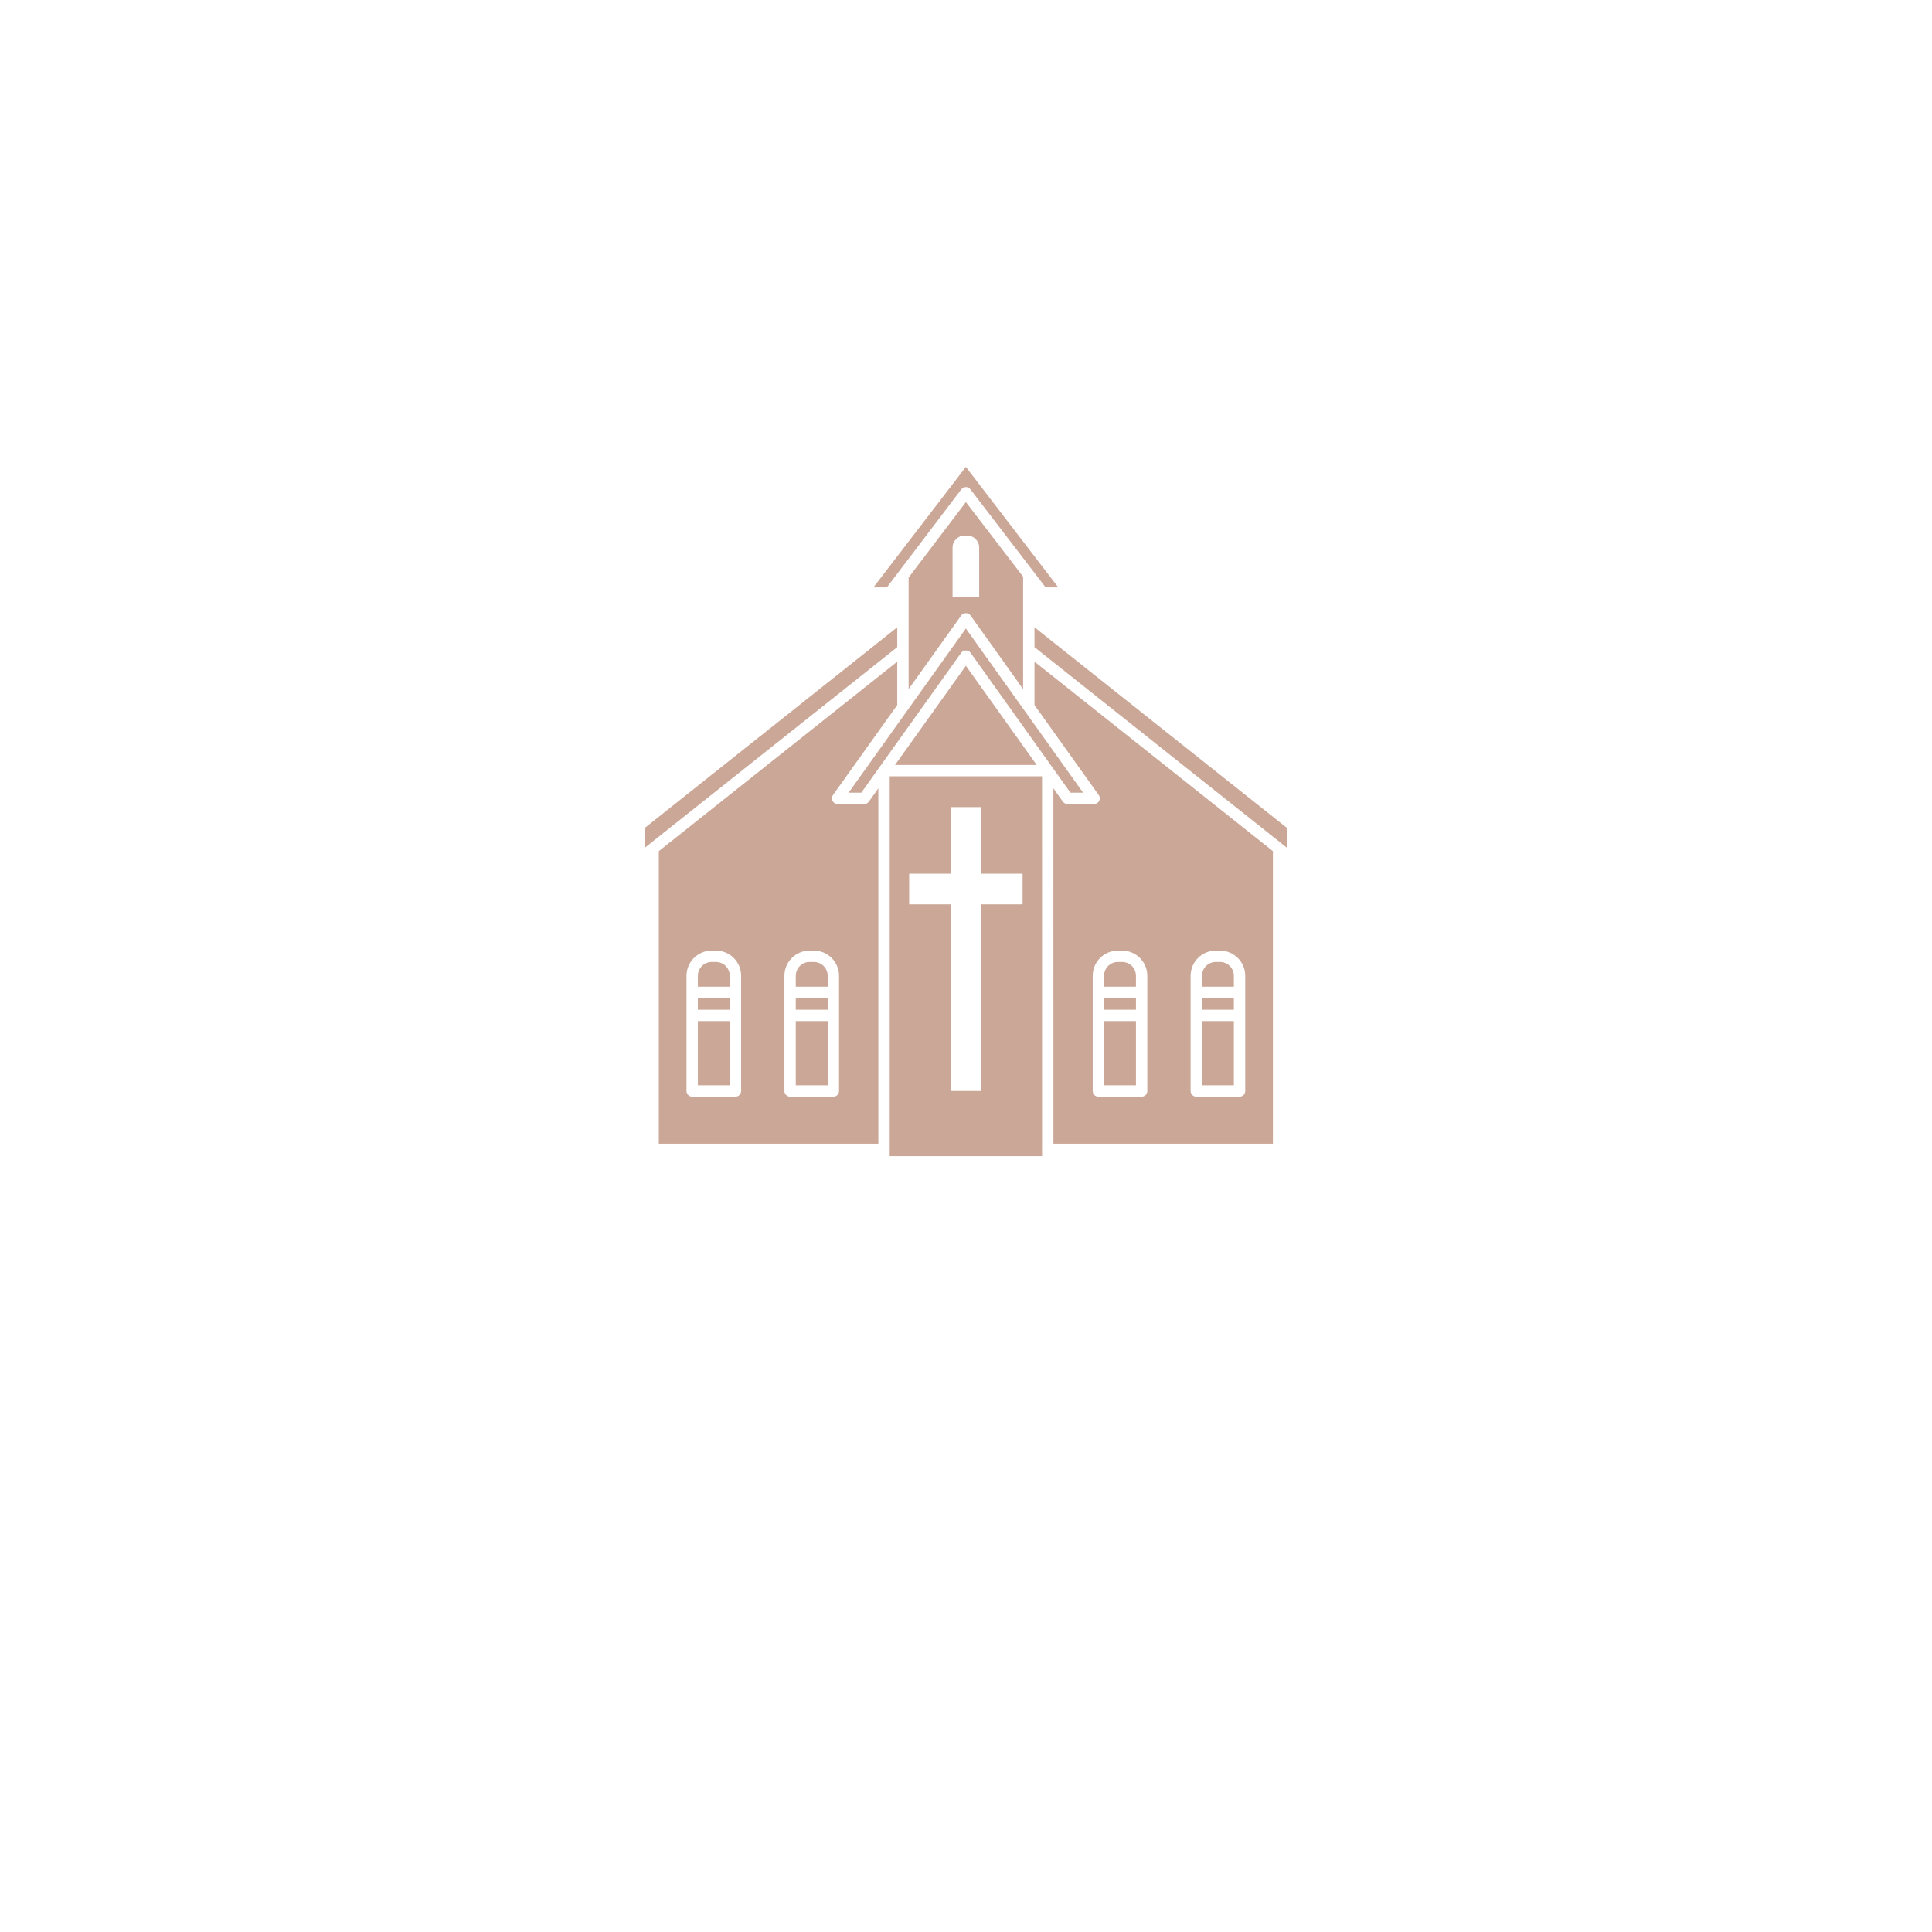
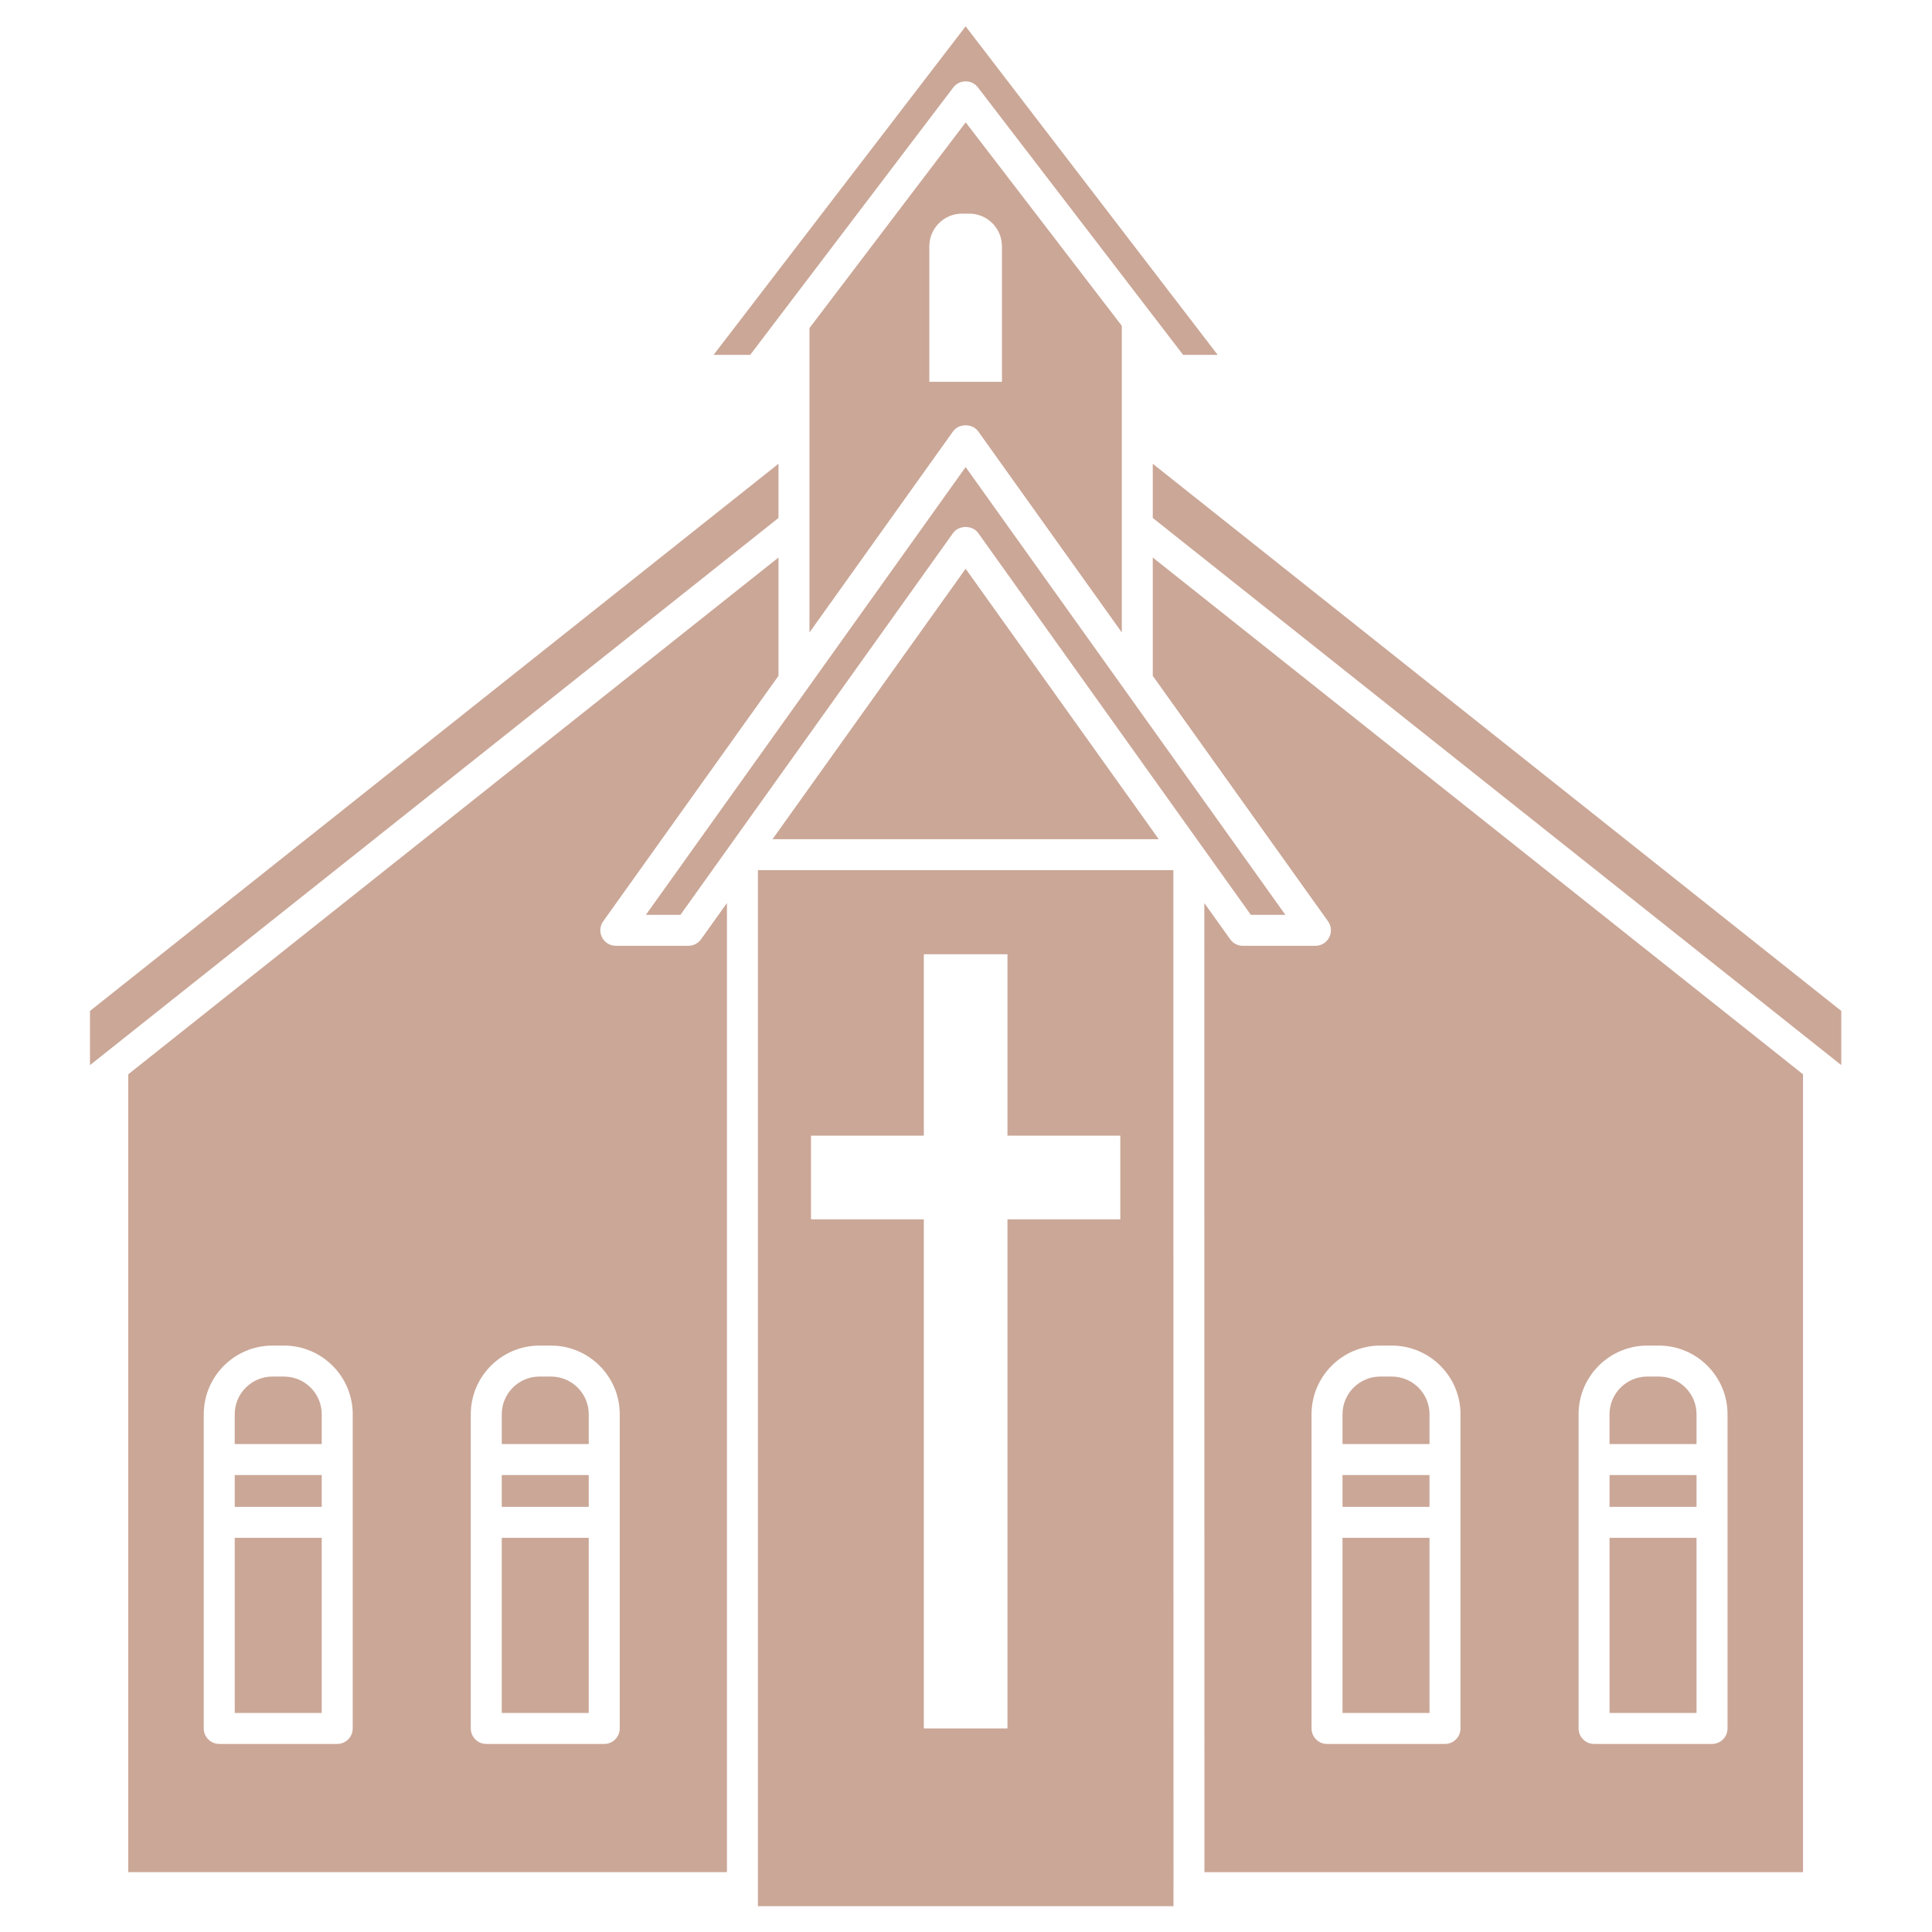
- <svg xmlns="http://www.w3.org/2000/svg" width="2000" zoomAndPan="magnify" viewBox="0 0 1500 1500" height="2000" preserveAspectRatio="xMidYMid meet" version="1.0">
+ <svg xmlns="http://www.w3.org/2000/svg" width="2000" zoomAndPan="magnify" viewBox="490 355 520 550" height="2000" preserveAspectRatio="xMidYMid meet" version="1.0">
  <defs>
    <clipPath id="19f0823cca">
      <path d="M 690 602 L 810 602 L 810 897.996 L 690 897.996 Z M 690 602 " clip-rule="nonzero" />
    </clipPath>
    <clipPath id="31b650988e">
      <path d="M 678 362.496 L 822 362.496 L 822 457 L 678 457 Z M 678 362.496 " clip-rule="nonzero" />
    </clipPath>
  </defs>
  <path fill="#cba797" d="M 617.84 774.918 L 642.605 774.918 L 642.605 783.969 L 617.84 783.969 Z M 617.84 774.918 " fill-opacity="1" fill-rule="nonzero" />
  <g clip-path="url(#19f0823cca)">
    <path fill="#cba797" d="M 809.031 892.375 C 809.031 892.309 809.066 892.254 809.07 892.188 L 809.031 602.719 L 690.766 602.719 L 690.766 897.648 L 809.066 897.648 L 809.066 892.562 C 809.066 892.5 809.031 892.441 809.031 892.375 Z M 793.926 702.117 L 761.805 702.117 L 761.805 847.051 L 737.992 847.051 L 737.992 702.117 L 705.871 702.117 L 705.871 678.305 L 737.992 678.305 L 737.992 626.652 L 761.805 626.652 L 761.805 678.305 L 793.926 678.305 Z M 793.926 702.117 " fill-opacity="1" fill-rule="nonzero" />
  </g>
  <path fill="#cba797" d="M 670.98 624.246 L 650.309 624.246 C 648.656 624.246 647.141 623.324 646.387 621.859 C 645.629 620.391 645.758 618.621 646.719 617.277 L 696.621 547.398 L 696.621 513.711 L 511.508 660.832 L 511.508 887.965 L 681.945 887.965 L 681.945 612.07 L 674.566 622.406 C 673.742 623.559 672.406 624.246 670.98 624.246 Z M 575.41 847.051 C 575.41 849.484 573.438 851.461 571 851.461 L 537.414 851.461 C 534.977 851.461 533.004 849.484 533.004 847.051 L 533.004 757.617 C 533.004 746.836 541.773 738.059 552.562 738.059 L 555.855 738.059 C 566.637 738.059 575.414 746.836 575.414 757.617 L 575.414 847.051 Z M 651.426 847.051 C 651.426 849.484 649.453 851.461 647.016 851.461 L 613.43 851.461 C 610.992 851.461 609.02 849.484 609.02 847.051 L 609.02 757.617 C 609.02 746.836 617.789 738.059 628.578 738.059 L 631.871 738.059 C 642.652 738.059 651.43 746.836 651.43 757.617 L 651.43 847.051 Z M 651.426 847.051 " fill-opacity="1" fill-rule="nonzero" />
  <path fill="#cba797" d="M 694.918 593.902 L 804.871 593.902 L 749.895 516.91 Z M 694.918 593.902 " fill-opacity="1" fill-rule="nonzero" />
  <path fill="#cba797" d="M 617.84 792.789 L 642.605 792.789 L 642.605 842.641 L 617.84 842.641 Z M 617.84 792.789 " fill-opacity="1" fill-rule="nonzero" />
  <path fill="#cba797" d="M 631.871 746.879 L 628.578 746.879 C 622.656 746.879 617.84 751.695 617.84 757.617 L 617.84 766.098 L 642.605 766.098 L 642.605 757.617 C 642.605 751.695 637.789 746.879 631.871 746.879 Z M 631.871 746.879 " fill-opacity="1" fill-rule="nonzero" />
  <path fill="#cba797" d="M 696.621 487.023 L 500.621 642.789 L 500.621 658.215 L 696.621 502.449 Z M 696.621 487.023 " fill-opacity="1" fill-rule="nonzero" />
  <path fill="#cba797" d="M 705.441 448.391 L 705.441 535.047 L 746.309 477.812 C 747.965 475.496 751.832 475.496 753.484 477.812 L 794.355 535.047 L 794.355 447.754 L 749.914 389.832 Z M 760.234 425.141 L 760.234 463.695 L 739.555 463.695 L 739.555 425.141 C 739.555 419.992 743.73 415.816 748.879 415.816 L 750.91 415.816 C 756.059 415.809 760.234 419.988 760.234 425.141 Z M 760.234 425.141 " fill-opacity="1" fill-rule="nonzero" />
  <path fill="#cba797" d="M 555.852 746.879 L 552.559 746.879 C 546.633 746.879 541.82 751.695 541.82 757.617 L 541.82 766.098 L 566.586 766.098 L 566.586 757.617 C 566.59 751.695 561.773 746.879 555.852 746.879 Z M 555.852 746.879 " fill-opacity="1" fill-rule="nonzero" />
  <path fill="#cba797" d="M 541.824 774.918 L 566.59 774.918 L 566.59 783.969 L 541.824 783.969 Z M 541.824 774.918 " fill-opacity="1" fill-rule="nonzero" />
  <path fill="#cba797" d="M 541.824 792.789 L 566.59 792.789 L 566.59 842.641 L 541.824 842.641 Z M 541.824 792.789 " fill-opacity="1" fill-rule="nonzero" />
  <g clip-path="url(#31b650988e)">
    <path fill="#cba797" d="M 746.383 379.898 C 747.215 378.805 748.504 378.16 749.887 378.156 C 749.887 378.156 749.891 378.156 749.895 378.156 C 751.266 378.156 752.559 378.793 753.391 379.879 L 811.809 456.023 L 821.645 456.023 L 749.895 362.496 L 678.145 456.023 L 688.566 456.023 Z M 746.383 379.898 " fill-opacity="1" fill-rule="nonzero" />
  </g>
  <path fill="#cba797" d="M 881.953 757.617 C 881.953 751.695 877.141 746.879 871.215 746.879 L 867.922 746.879 C 862 746.879 857.184 751.695 857.184 757.617 L 857.184 766.098 L 881.949 766.098 L 881.949 757.617 Z M 881.953 757.617 " fill-opacity="1" fill-rule="nonzero" />
  <path fill="#cba797" d="M 857.184 774.918 L 881.949 774.918 L 881.949 783.969 L 857.184 783.969 Z M 857.184 774.918 " fill-opacity="1" fill-rule="nonzero" />
  <path fill="#cba797" d="M 803.168 547.398 L 853.066 617.281 C 854.027 618.625 854.156 620.395 853.398 621.863 C 852.641 623.332 851.129 624.254 849.477 624.254 L 828.805 624.254 C 827.379 624.254 826.043 623.562 825.219 622.406 L 817.844 612.078 L 817.879 887.969 L 988.281 887.969 L 988.281 660.832 L 803.168 513.711 Z M 924.387 757.617 C 924.387 746.836 933.156 738.059 943.941 738.059 L 947.238 738.059 C 958.02 738.059 966.793 746.836 966.793 757.617 L 966.793 847.051 C 966.793 849.484 964.824 851.461 962.383 851.461 L 928.801 851.461 C 926.359 851.461 924.391 849.484 924.391 847.051 L 924.391 757.617 Z M 867.922 738.059 L 871.215 738.059 C 882 738.059 890.773 746.836 890.773 757.617 L 890.773 847.051 C 890.773 849.484 888.801 851.461 886.363 851.461 L 852.777 851.461 C 850.34 851.461 848.371 849.484 848.371 847.051 L 848.371 757.617 C 848.363 746.832 857.141 738.059 867.922 738.059 Z M 867.922 738.059 " fill-opacity="1" fill-rule="nonzero" />
  <path fill="#cba797" d="M 803.168 487.023 L 803.168 502.449 L 999.172 658.215 L 999.172 642.789 Z M 803.168 487.023 " fill-opacity="1" fill-rule="nonzero" />
  <path fill="#cba797" d="M 857.184 792.789 L 881.949 792.789 L 881.949 842.641 L 857.184 842.641 Z M 857.184 792.789 " fill-opacity="1" fill-rule="nonzero" />
  <path fill="#cba797" d="M 957.969 757.617 C 957.969 751.695 953.156 746.879 947.23 746.879 L 943.938 746.879 C 938.016 746.879 933.199 751.695 933.199 757.617 L 933.199 766.098 L 957.965 766.098 L 957.965 757.617 Z M 957.969 757.617 " fill-opacity="1" fill-rule="nonzero" />
  <path fill="#cba797" d="M 840.918 615.43 L 749.895 487.965 L 658.875 615.43 L 668.711 615.43 L 746.309 506.758 C 747.965 504.441 751.832 504.441 753.484 506.758 L 831.082 615.43 Z M 840.918 615.43 " fill-opacity="1" fill-rule="nonzero" />
  <path fill="#cba797" d="M 933.203 774.918 L 957.969 774.918 L 957.969 783.969 L 933.203 783.969 Z M 933.203 774.918 " fill-opacity="1" fill-rule="nonzero" />
  <path fill="#cba797" d="M 933.203 792.789 L 957.969 792.789 L 957.969 842.641 L 933.203 842.641 Z M 933.203 792.789 " fill-opacity="1" fill-rule="nonzero" />
</svg>
